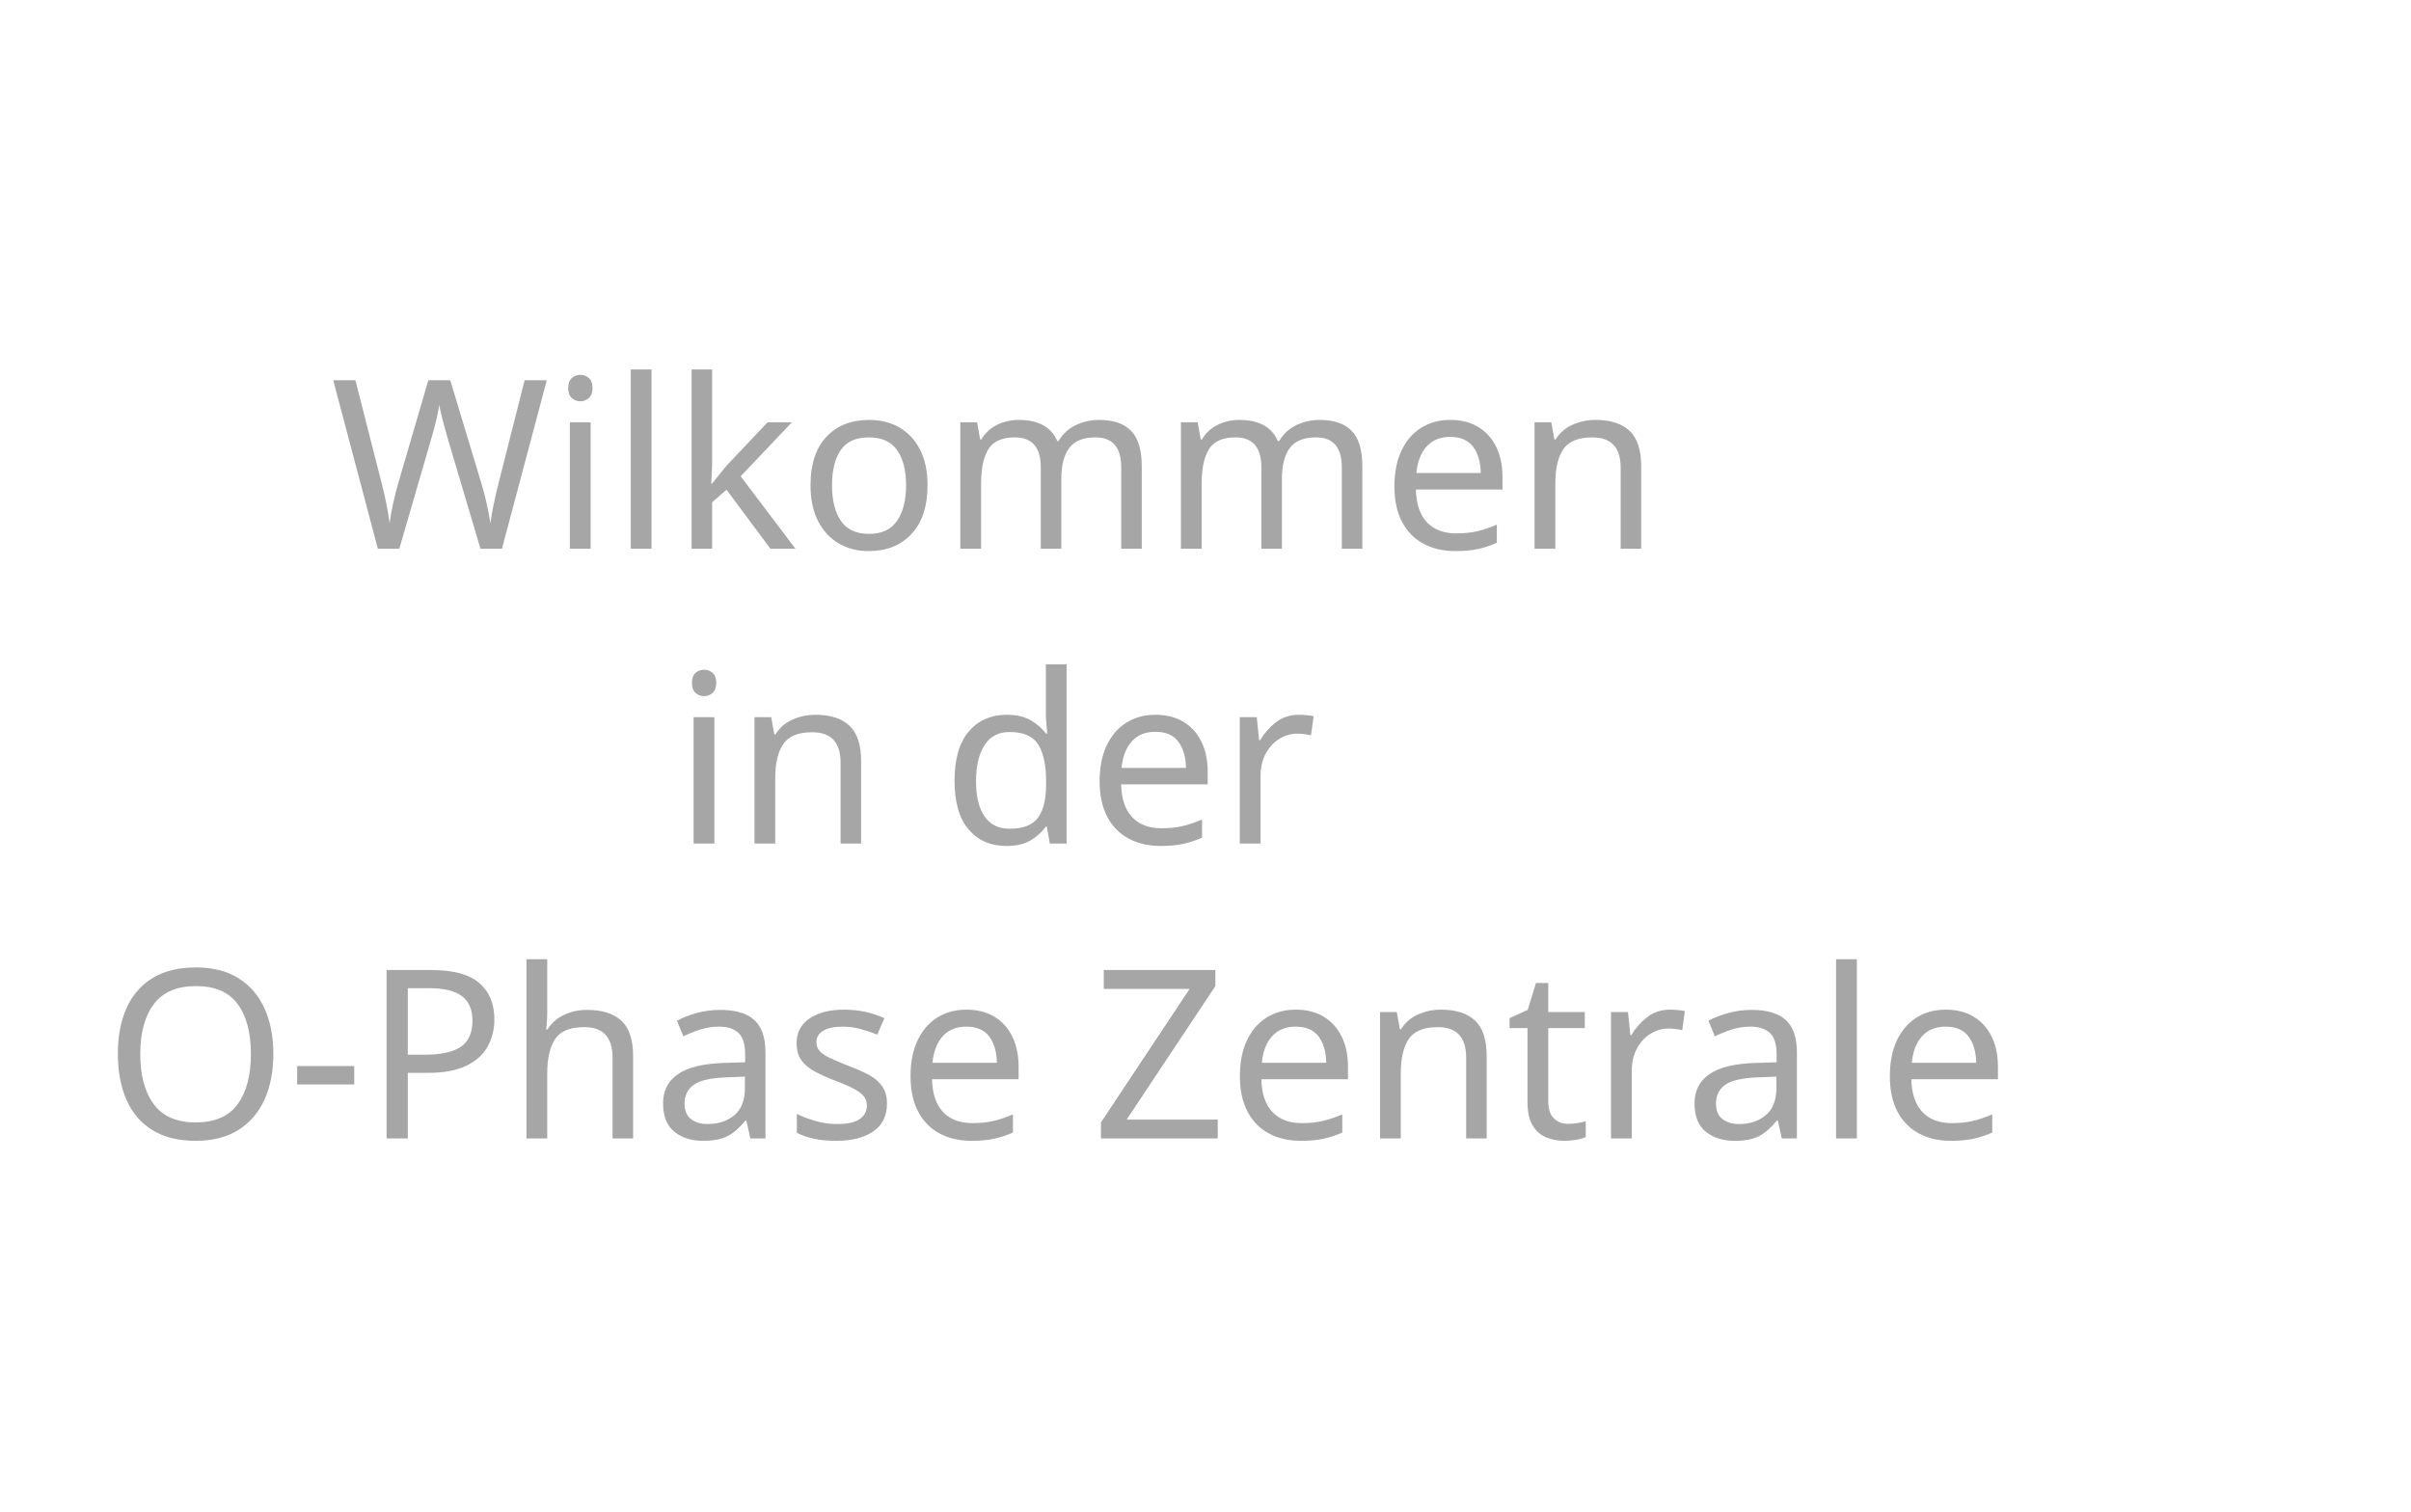
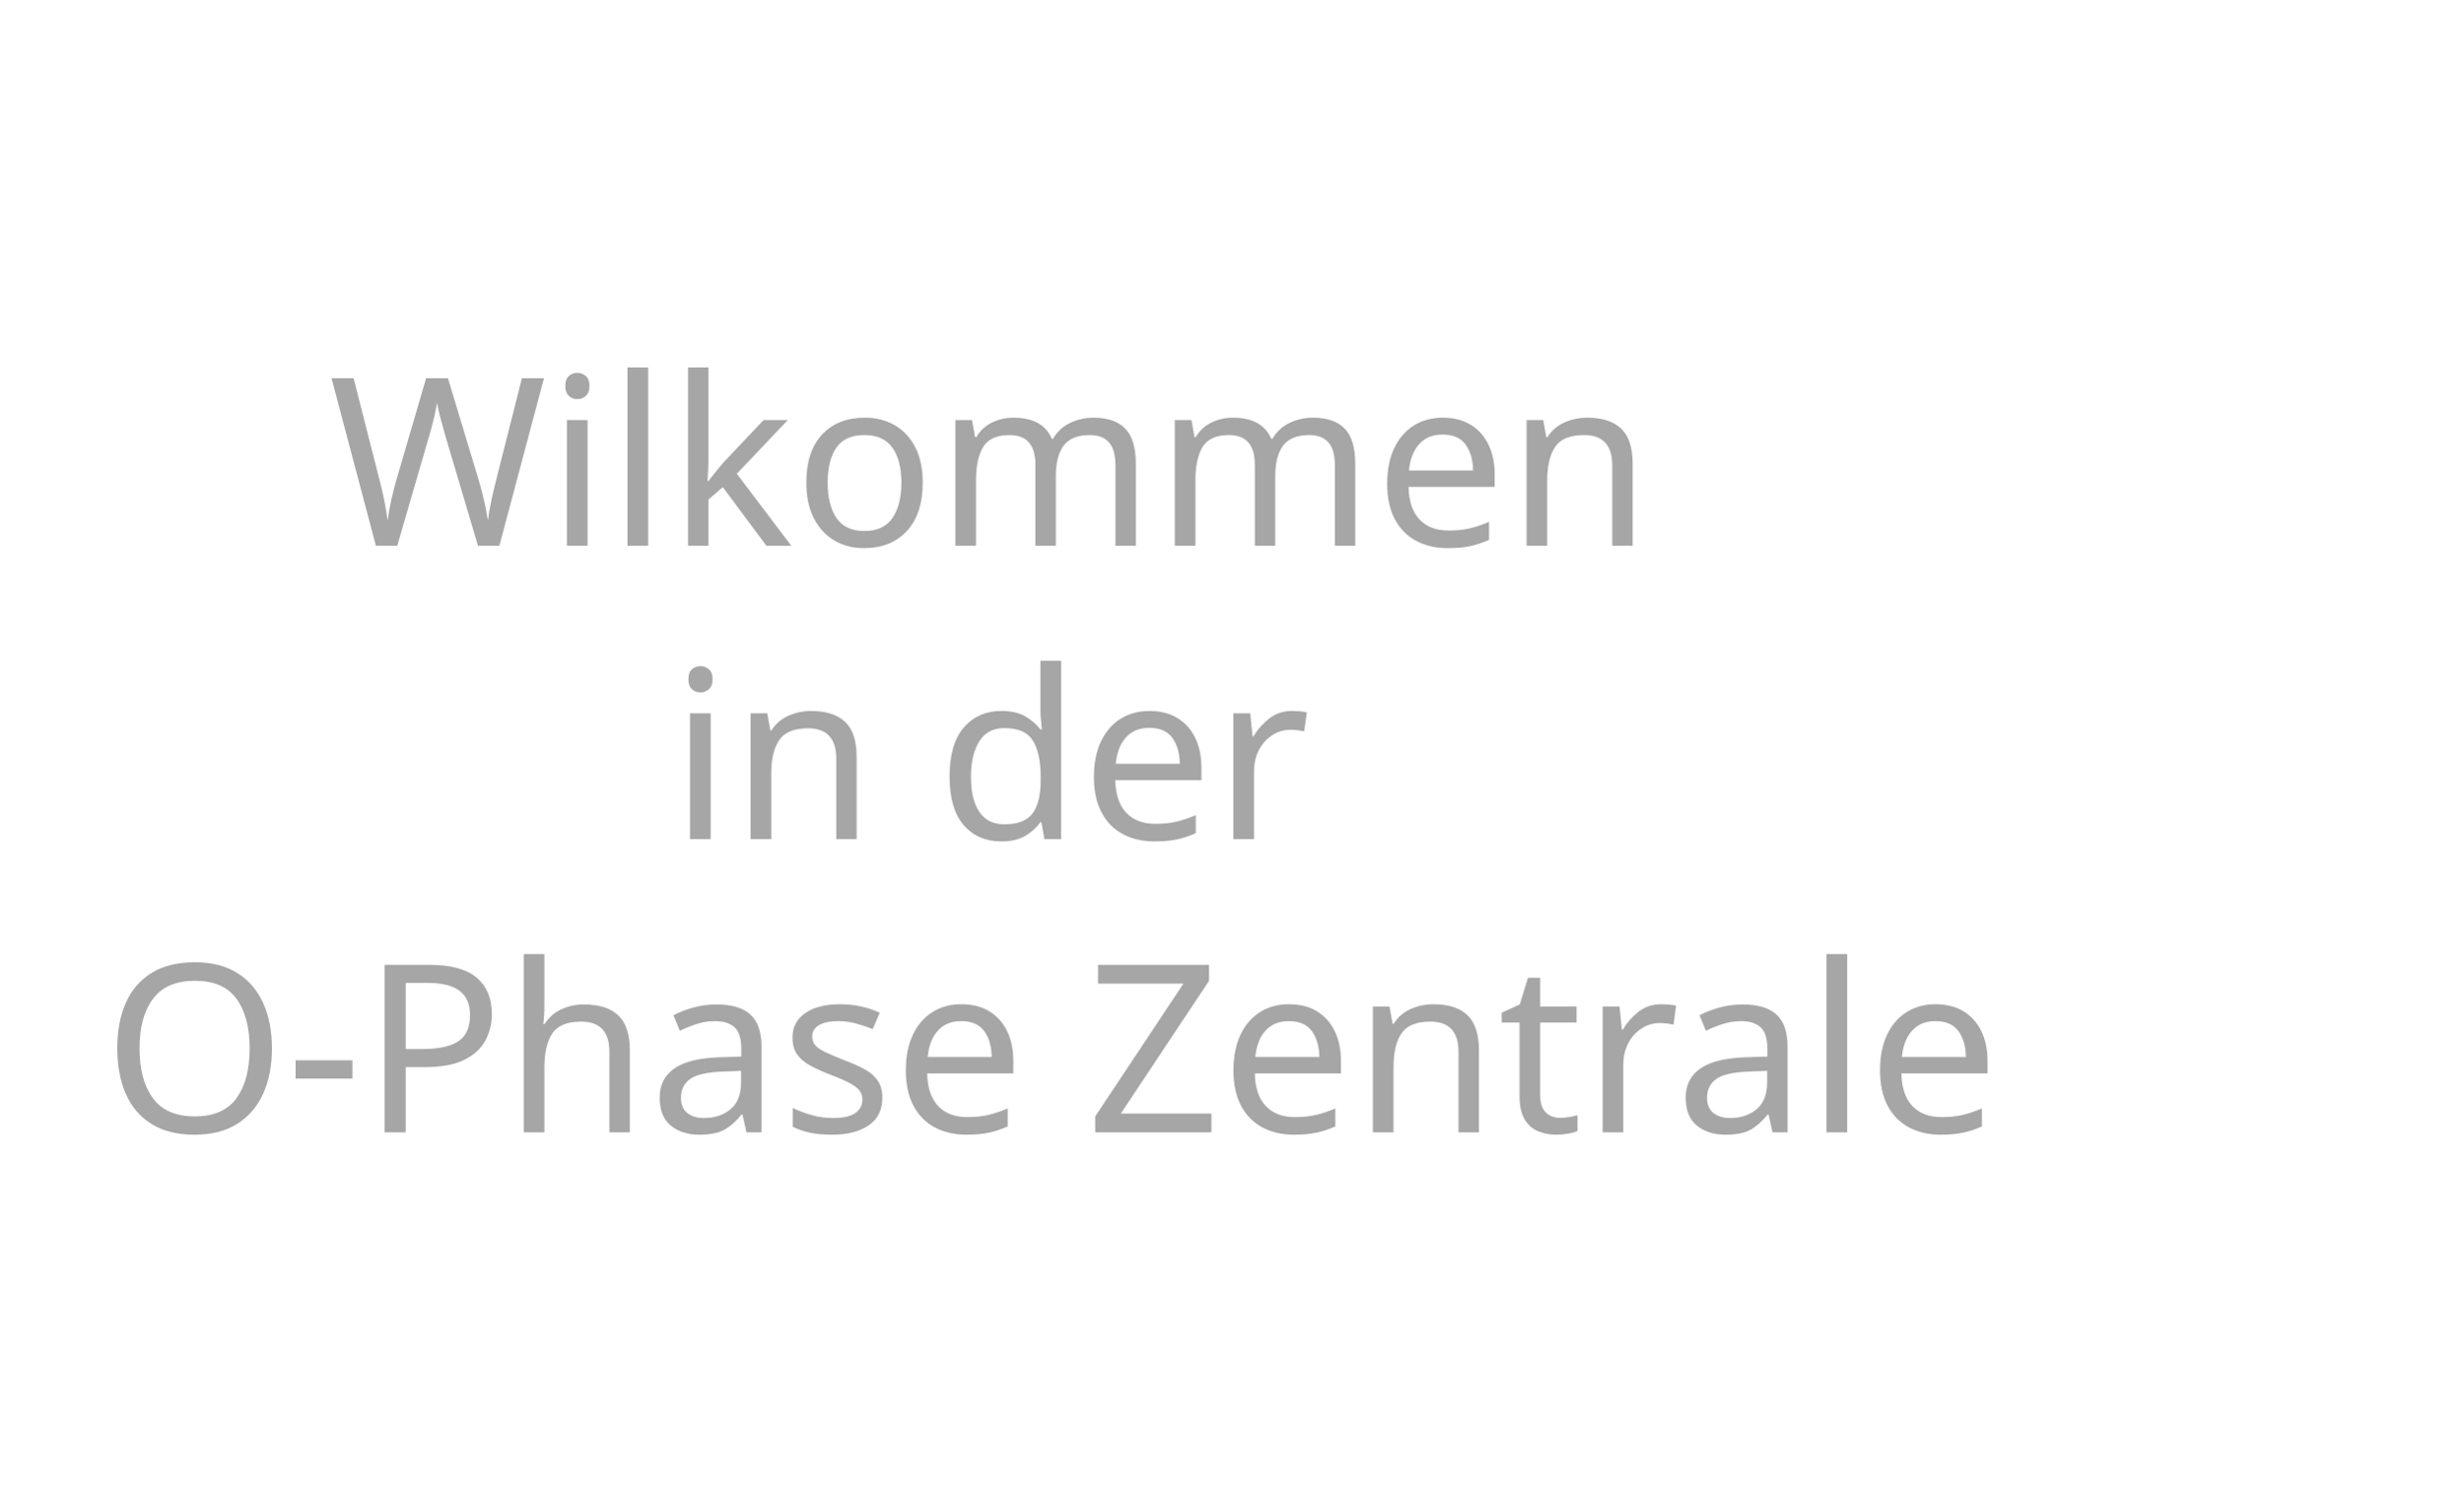
- <svg xmlns="http://www.w3.org/2000/svg" width="1115" height="699" viewBox="0 0 1115 699" id="svg2" version="1.1">
+ <svg xmlns="http://www.w3.org/2000/svg" width="1145" height="699" viewBox="0 0 1145 699" id="svg2" version="1.1">
  <defs id="defs4">
-     <filter style="color-interpolation-filters:sRGB;" id="filter4253">
+     <filter style="color-interpolation-filters:sRGB" id="filter4253">
      <feFlood flood-opacity="1" flood-color="rgb(255,255,255)" result="flood" id="feFlood4255" />
      <feComposite in="flood" in2="SourceGraphic" operator="in" result="composite1" id="feComposite4257" />
      <feGaussianBlur in="composite1" stdDeviation="0" result="blur" id="feGaussianBlur4259" />
      <feOffset dx="0" dy="-2" result="offset" id="feOffset4261" />
      <feComposite in="SourceGraphic" in2="offset" operator="over" result="composite2" id="feComposite4263" />
    </filter>
  </defs>
  <g id="layer1" transform="translate(0,-353.3624)">
    <text xml:space="preserve" style="font-style:normal;font-weight:normal;font-size:154.071px;line-height:125%;font-family:sans-serif;letter-spacing:0px;word-spacing:0px;fill:#a6a6a6;fill-opacity:1;stroke:none;stroke-width:1px;stroke-linecap:butt;stroke-linejoin:miter;stroke-opacity:1;filter:url(#filter4253)" x="559.945" y="567.711" id="text4684" transform="matrix(0.7081496,0,0,0.7081496,163.081,205.1307)">
      <tspan id="tspan4686" x="559.945" y="567.711" style="font-style:normal;font-variant:normal;font-weight:normal;font-stretch:normal;font-size:154.071px;line-height:125%;font-family:sans-serif;-inkscape-font-specification:'sans-serif, Normal';text-align:center;writing-mode:lr-tb;text-anchor:middle;fill:#a6a6a6;fill-opacity:1">Wilkommen</tspan>
      <tspan x="559.945" y="760.301" id="tspan4688" style="font-style:normal;font-variant:normal;font-weight:normal;font-stretch:normal;font-size:154.071px;line-height:125%;font-family:sans-serif;-inkscape-font-specification:'sans-serif, Normal';text-align:center;writing-mode:lr-tb;text-anchor:middle;fill:#a6a6a6;fill-opacity:1">in der</tspan>
      <tspan x="559.945" y="952.89" id="tspan4690" style="font-style:normal;font-variant:normal;font-weight:normal;font-stretch:normal;font-size:154.071px;line-height:125%;font-family:sans-serif;-inkscape-font-specification:'sans-serif, Normal';text-align:center;writing-mode:lr-tb;text-anchor:middle;fill:#a6a6a6;fill-opacity:1">O-Phase Zentrale</tspan>
    </text>
  </g>
</svg>
